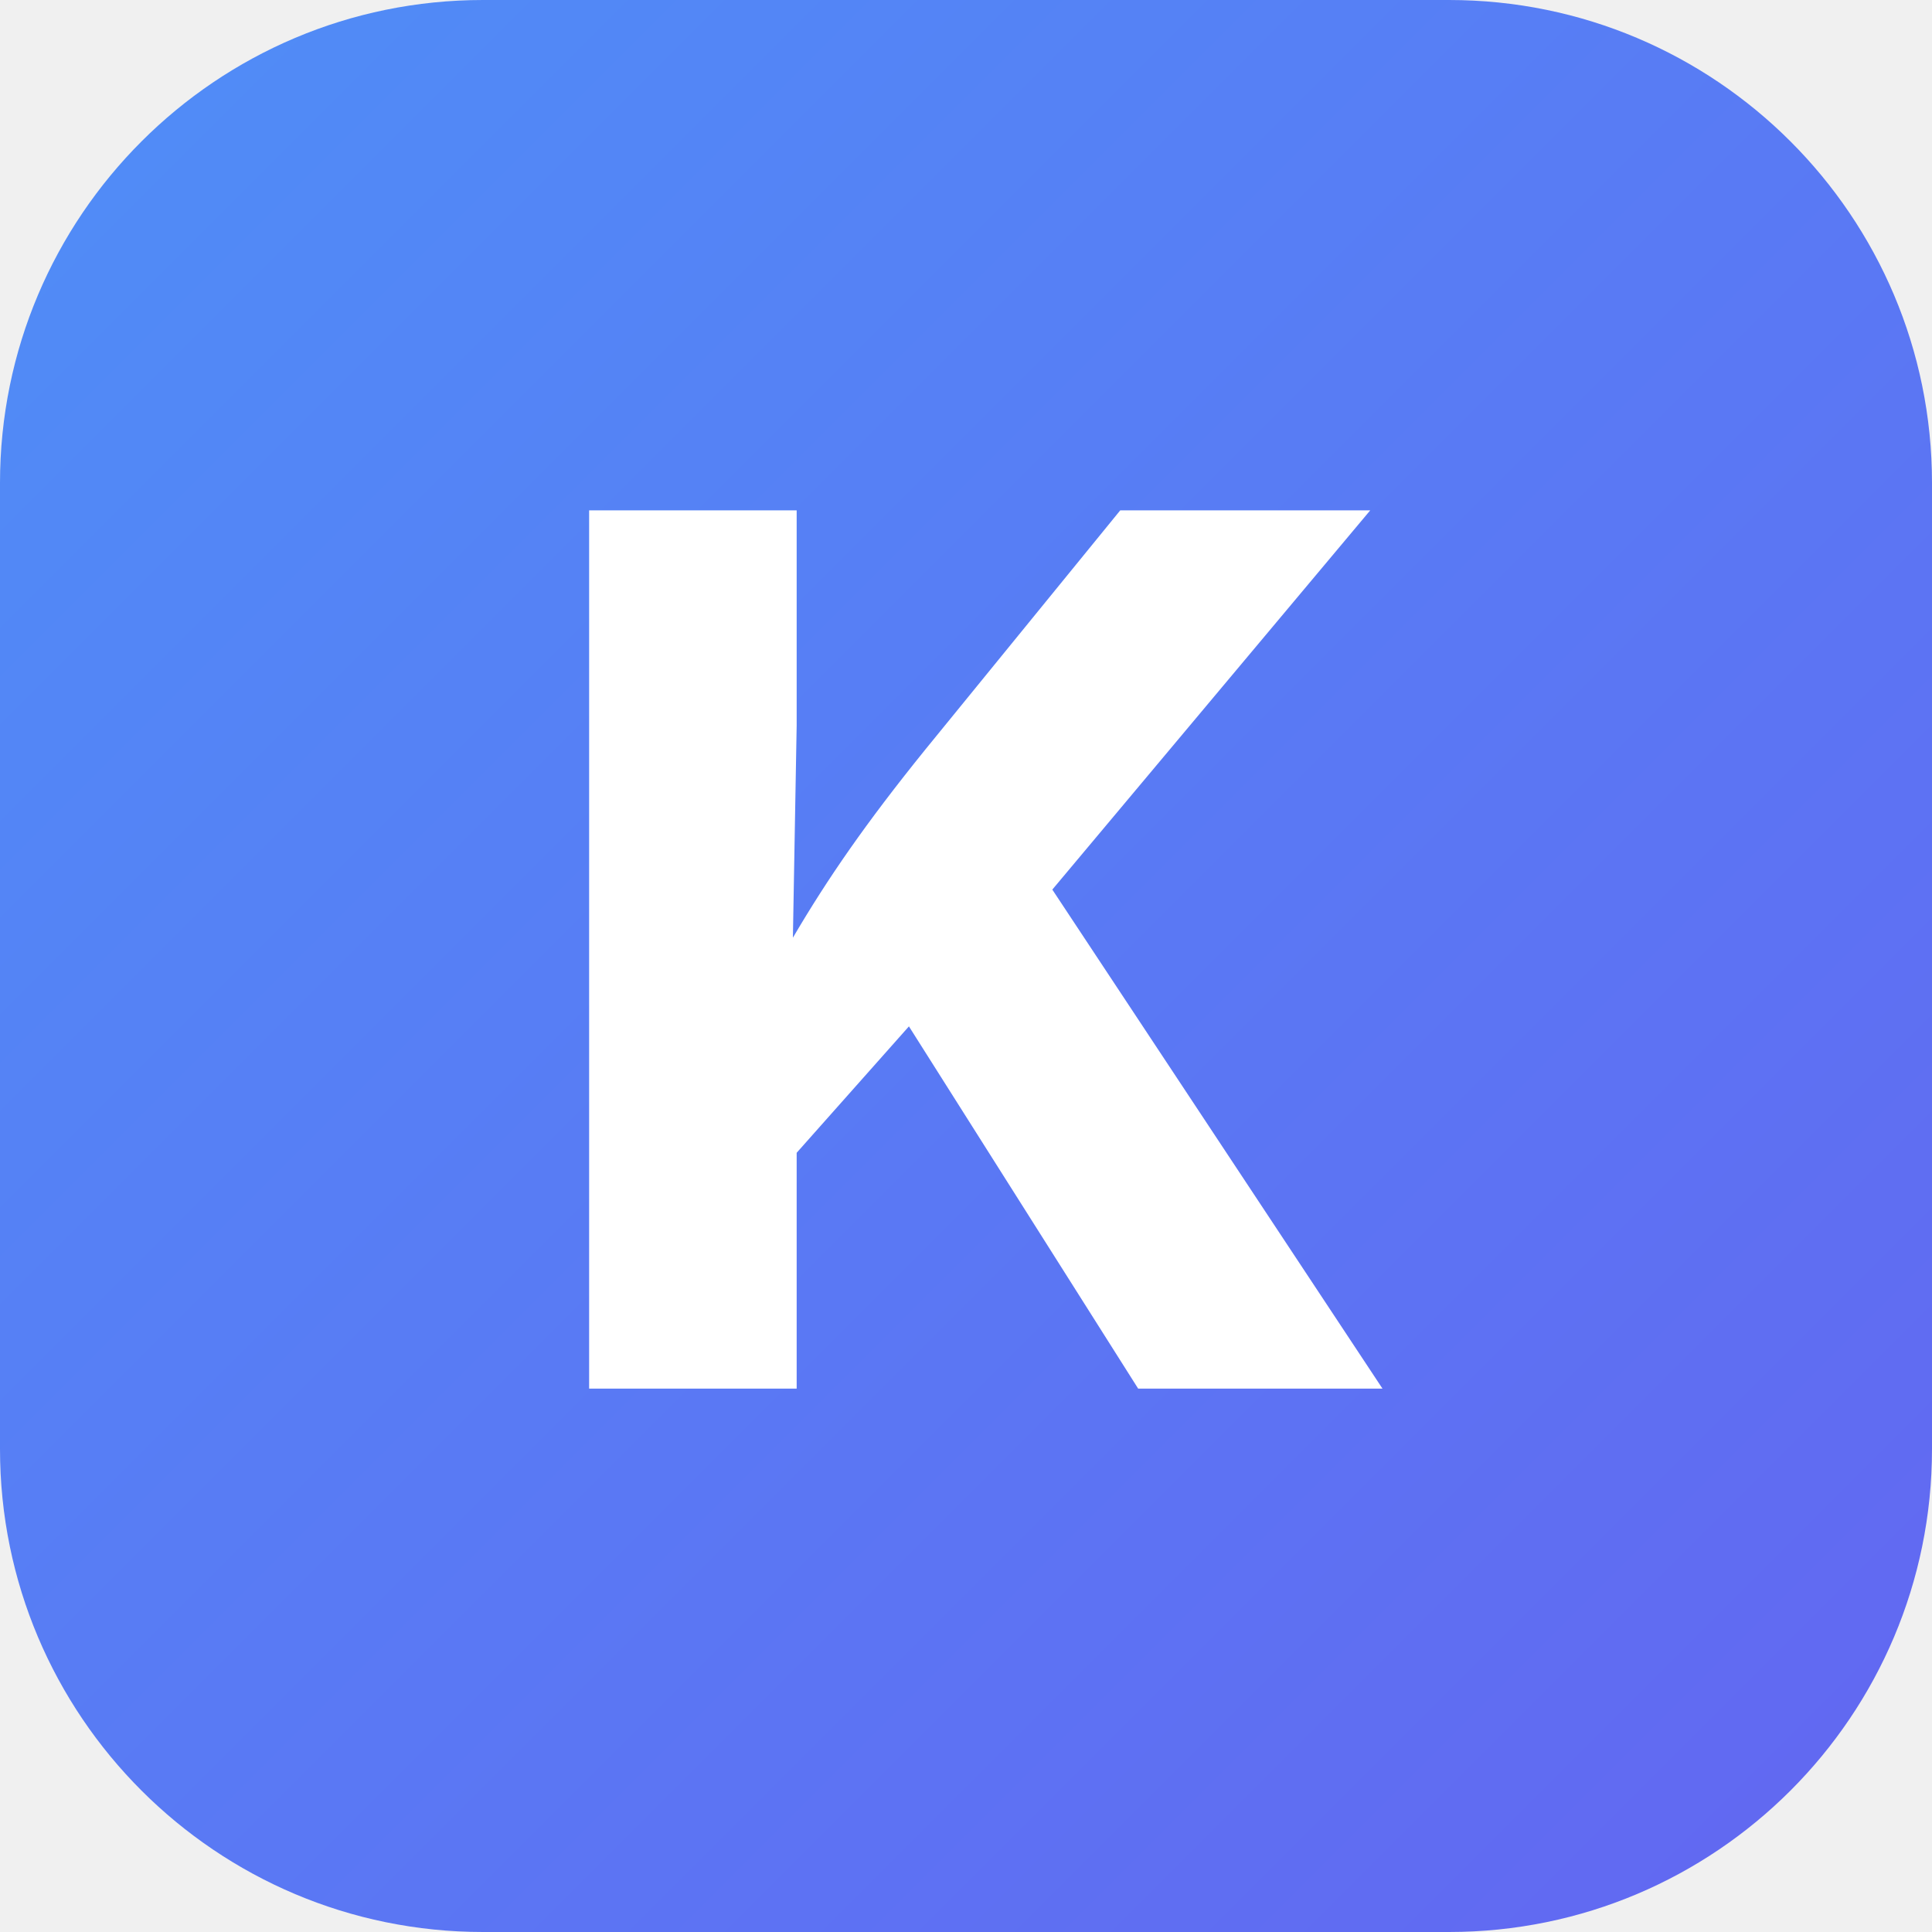
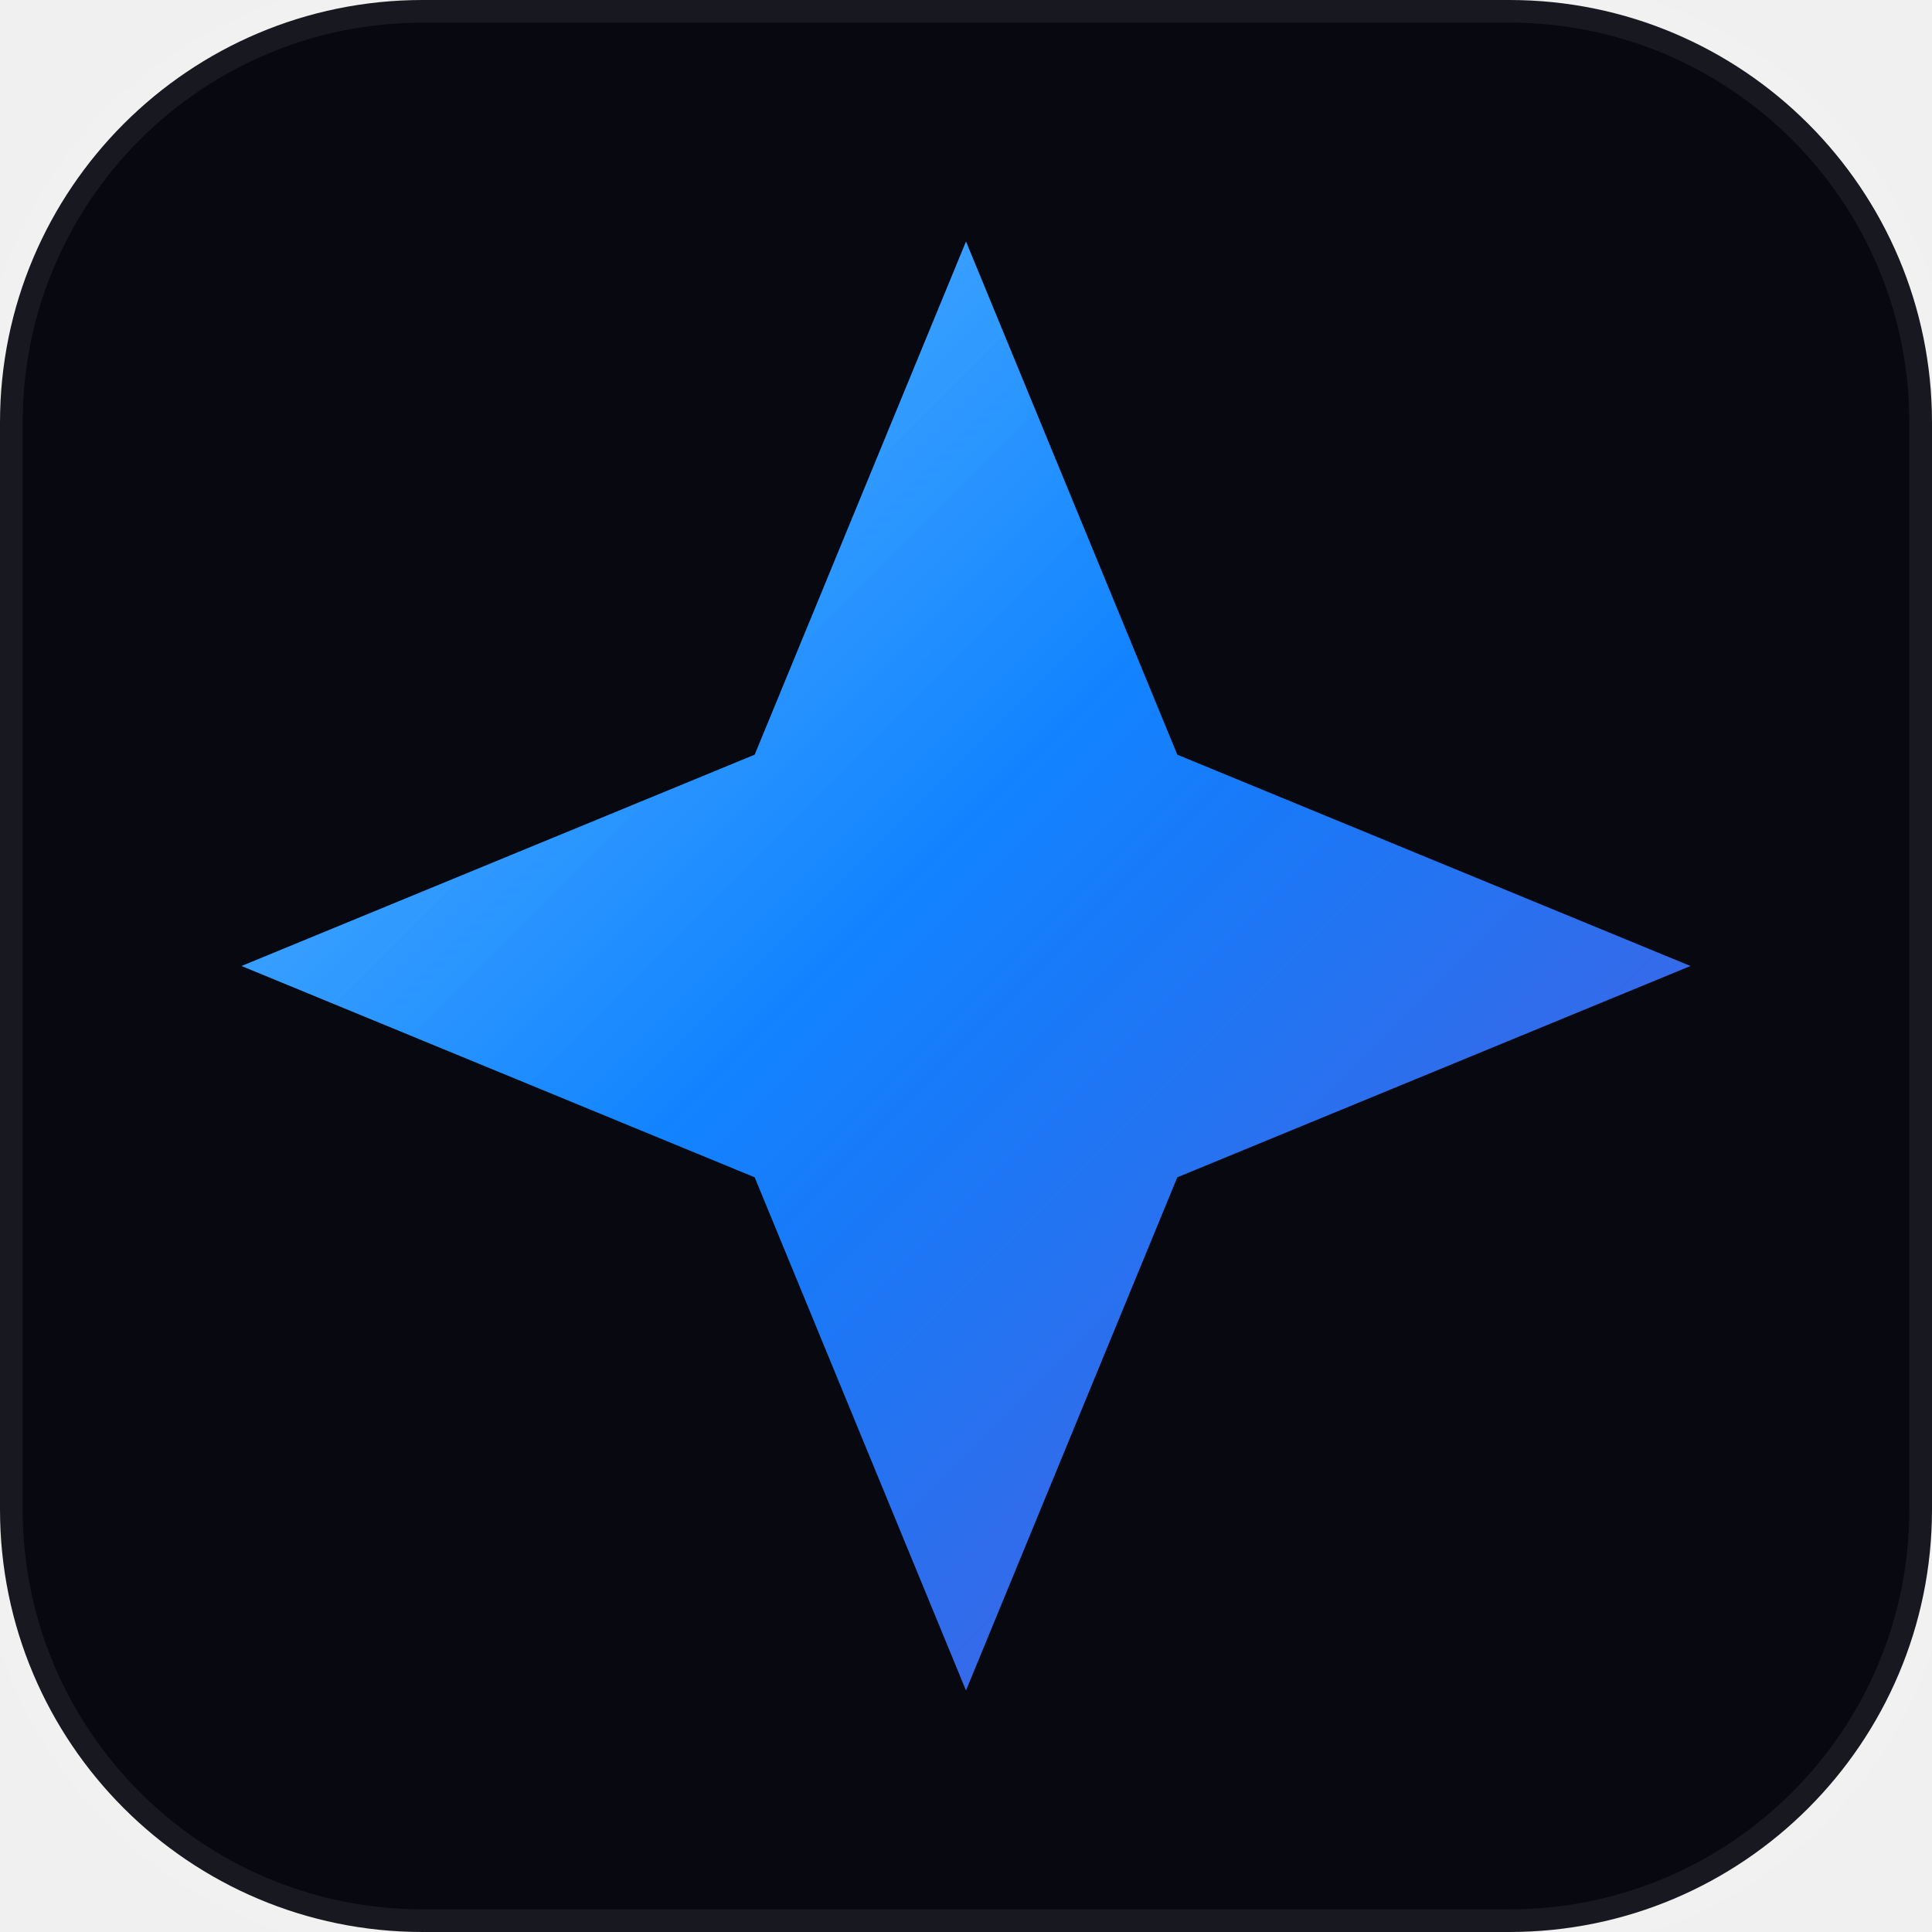
<svg xmlns="http://www.w3.org/2000/svg" viewBox="0 0 32 32" fill="none">
  <defs>
-     <linearGradient id="bg" x1="0" y1="0" x2="32" y2="32" gradientUnits="userSpaceOnUse">
-       <stop offset="0%" stop-color="#4F8EF7" />
-       <stop offset="100%" stop-color="#6366F1" />
+     <linearGradient id="spark" x1="4" y1="4" x2="28" y2="28" gradientUnits="userSpaceOnUse">
+       <stop offset="0%" stop-color="#34AAFF" />
+       <stop offset="45%" stop-color="#007AFF" />
+       <stop offset="100%" stop-color="#5856D6" />
+     </linearGradient>
+     <linearGradient id="specular" x1="0" y1="0" x2="1" y2="1" gradientUnits="objectBoundingBox">
+       <stop offset="0%" stop-color="white" stop-opacity="0.22" />
+       <stop offset="55%" stop-color="white" stop-opacity="0.04" />
+       <stop offset="100%" stop-color="white" stop-opacity="0" />
    </linearGradient>
  </defs>
-   <rect width="32" height="32" rx="8" fill="url(#bg)" />
-   <text x="16" y="23" text-anchor="middle" font-family="system-ui,-apple-system,sans-serif" font-weight="800" font-size="20" fill="#fff">K</text>
+   <rect width="32" height="32" rx="7" fill="#080810" />
+   <rect width="32" height="32" rx="7" fill="none" stroke="rgba(255,255,255,0.07)" stroke-width="0.75" />
+   <path d="M16 4 L19.5 12.5 L28 16 L19.5 19.5 L16 28 L12.5 19.5 L4 16 L12.5 12.5 Z" fill="url(#spark)" />
+   <path d="M16 4 L19.5 12.5 L28 16 L19.5 19.5 L16 28 L12.5 19.5 L4 16 L12.5 12.5 Z" fill="url(#specular)" />
</svg>
